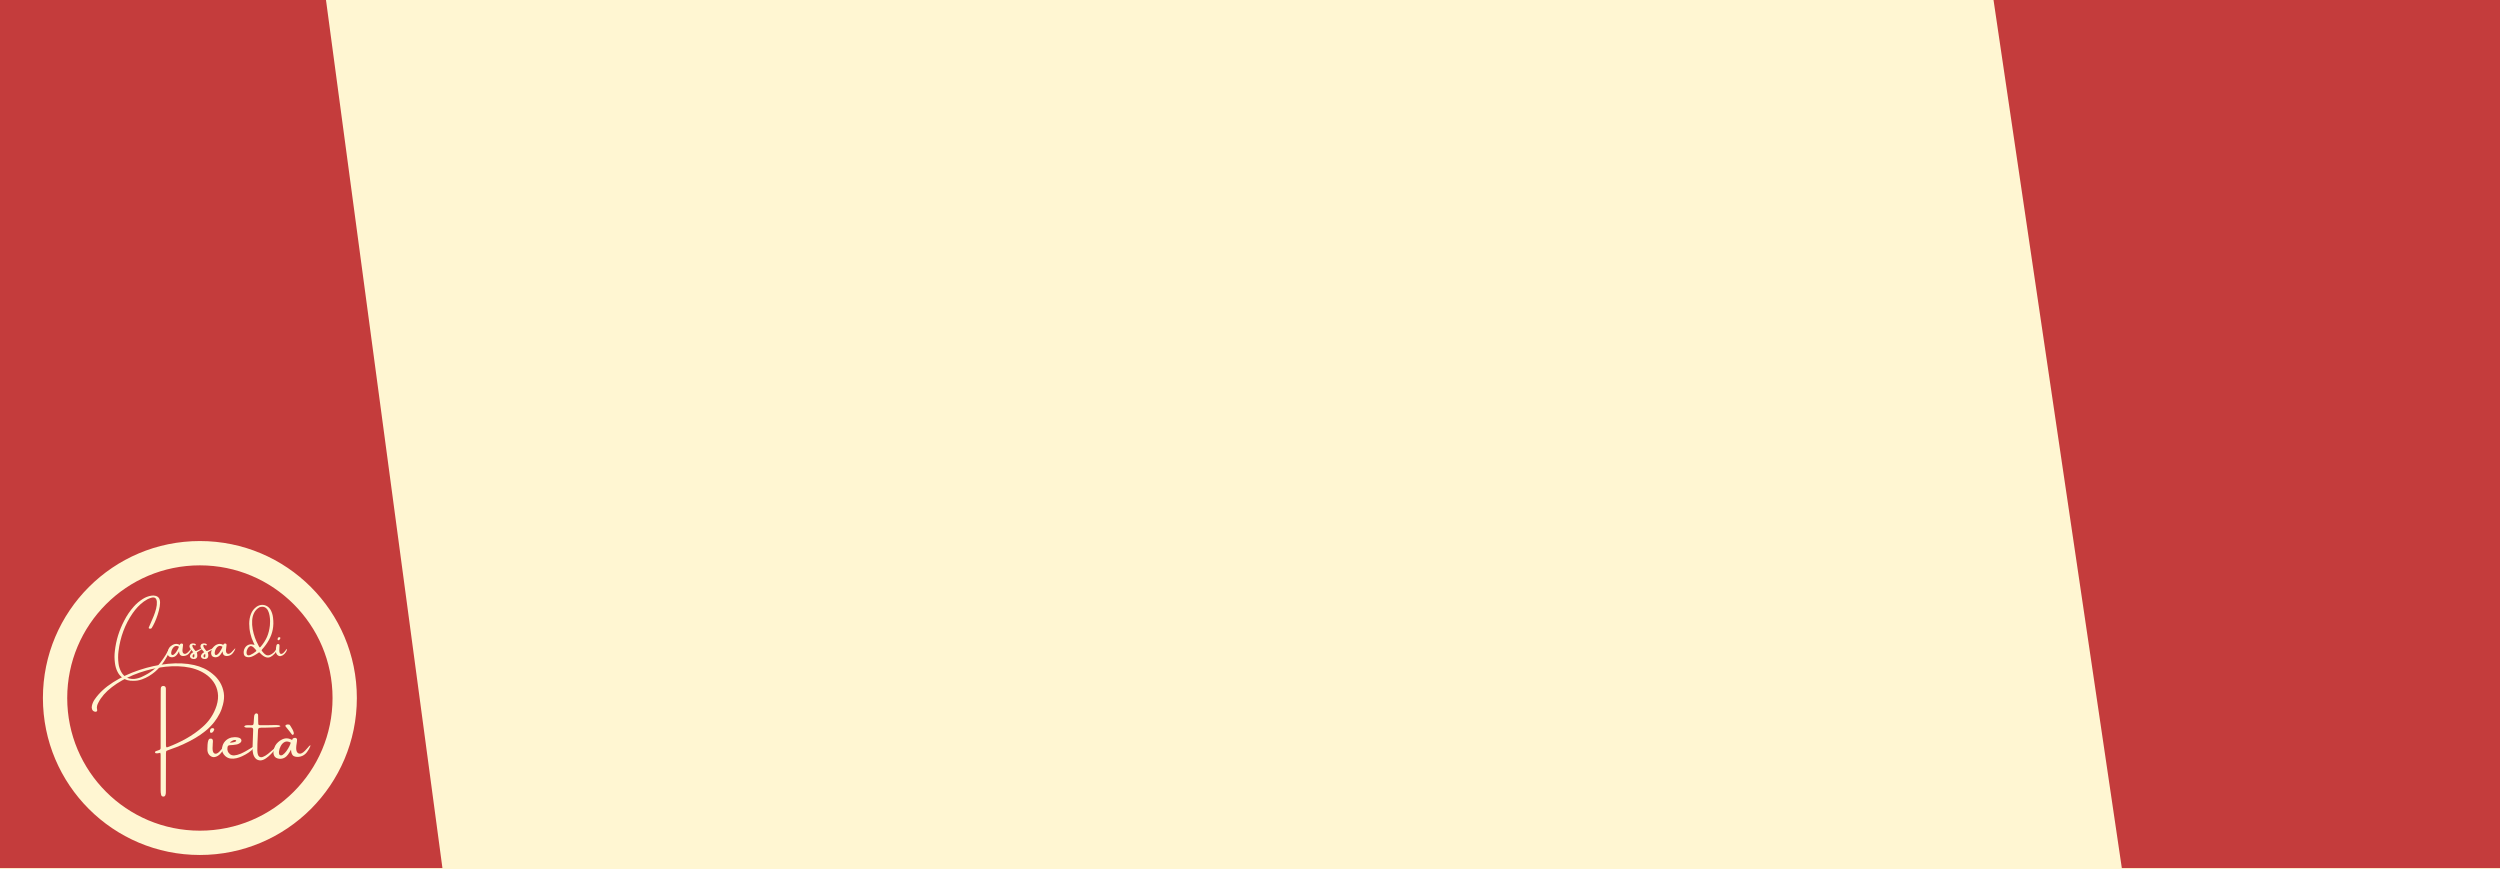
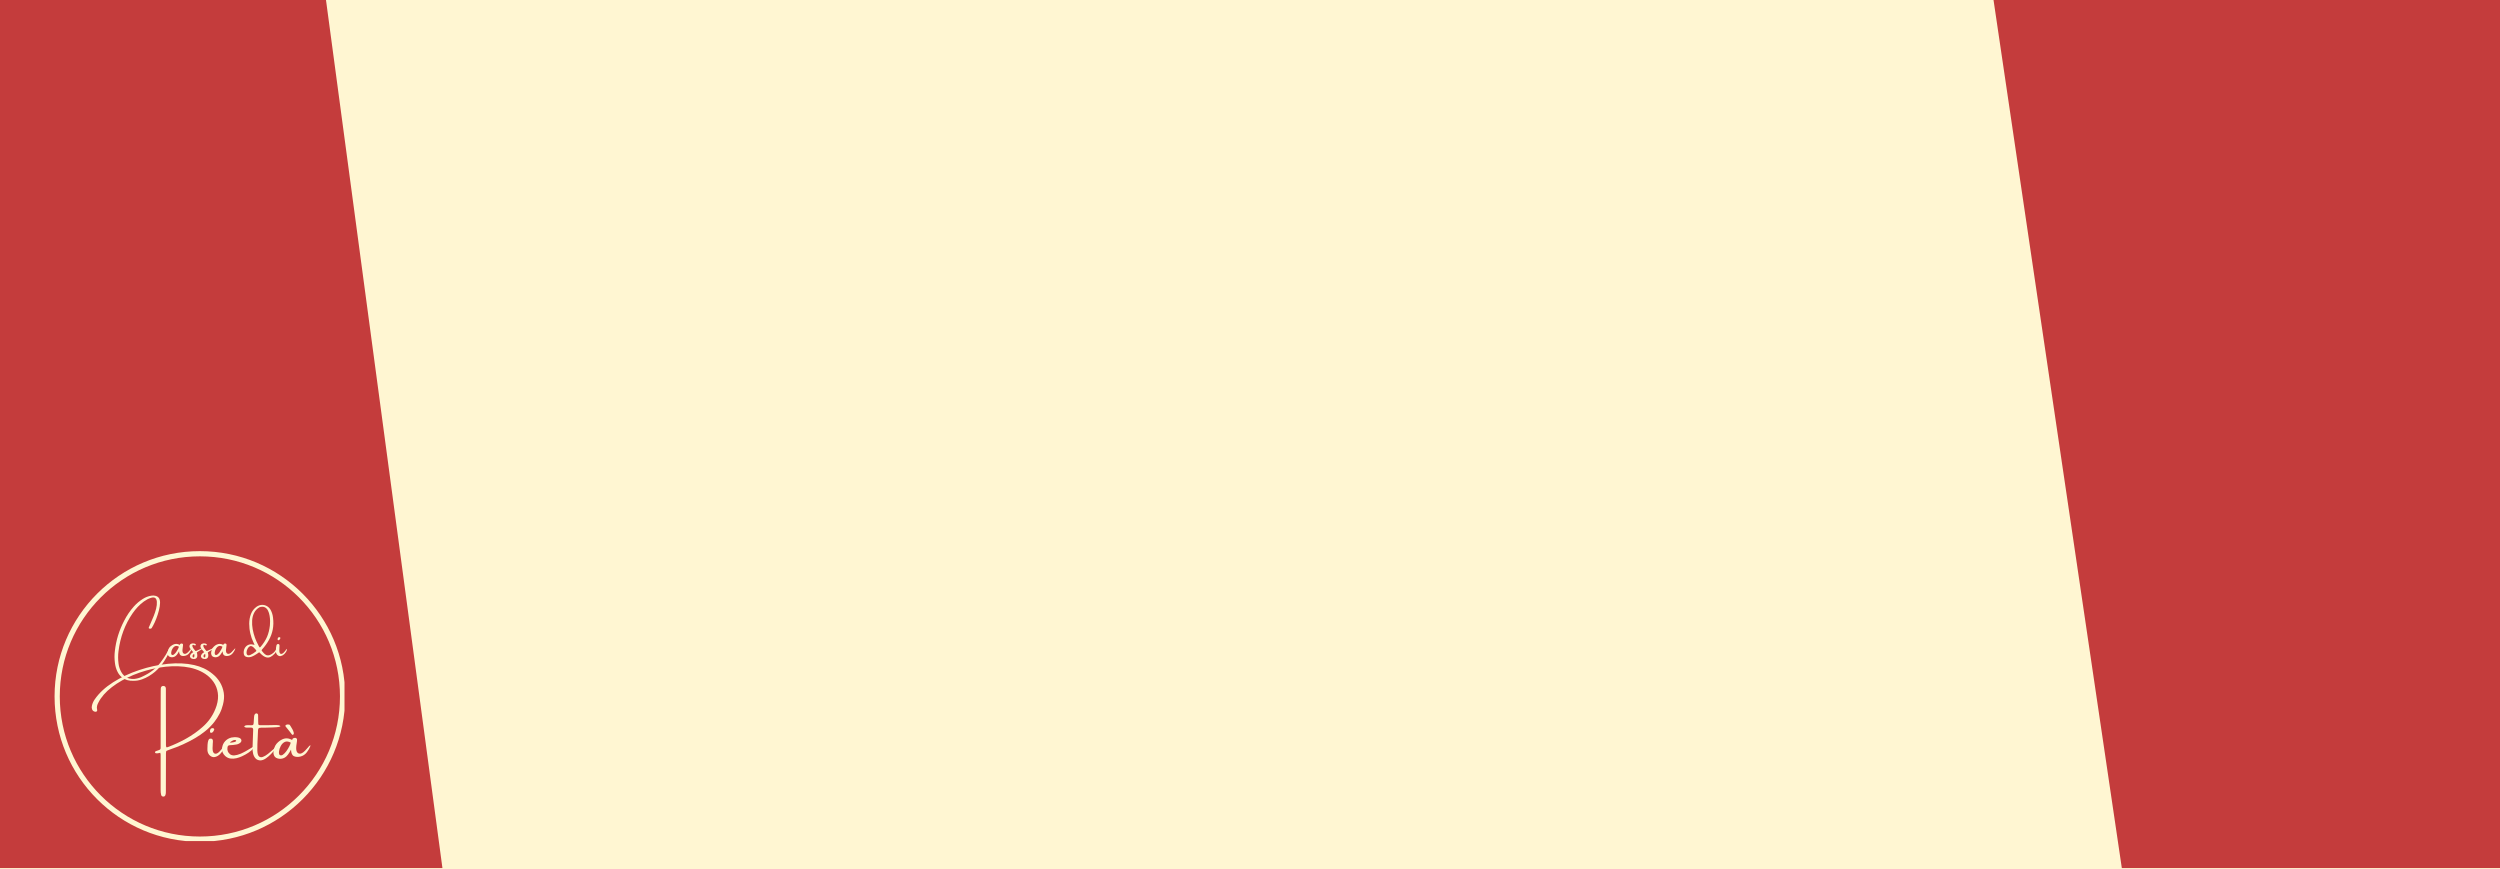
<svg xmlns="http://www.w3.org/2000/svg" width="1440" zoomAndPan="magnify" viewBox="0 0 1080 375" height="500" preserveAspectRatio="xMidYMid meet" version="1.0">
  <defs>
    <g />
-     <clipPath id="44316a67ce">
+     <clipPath id="226e86b4bb">
      <path d="M 854 0 L 1080 0 L 1080 375 L 854 375 Z M 854 0 " clip-rule="nonzero" />
    </clipPath>
-     <clipPath id="1d78f1848b">
+     <clipPath id="194eaaf3a4">
      <path d="M 854.039 -48.461 L 1258.078 -108.176 L 1328.527 368.484 L 924.488 428.203 Z M 854.039 -48.461 " clip-rule="nonzero" />
    </clipPath>
-     <clipPath id="0d066a0d36">
+     <clipPath id="7a42a173e1">
      <path d="M 0 0 L 226 0 L 226 375 L 0 375 Z M 0 0 " clip-rule="nonzero" />
    </clipPath>
-     <clipPath id="8d77c6ffb9">
+     <clipPath id="e71a750d33">
      <path d="M 0.039 -48.461 L 404.078 -108.176 L 474.527 368.484 L 70.488 428.203 Z M 0.039 -48.461 " clip-rule="nonzero" />
    </clipPath>
-     <clipPath id="52151859e4">
+     <clipPath id="3dac1e3de9">
      <rect x="0" width="226" y="0" height="375" />
    </clipPath>
-     <clipPath id="d84c0023d5">
+     <clipPath id="ee0ff67376">
      <path d="M 0 0 L 196 0 L 196 375 L 0 375 Z M 0 0 " clip-rule="nonzero" />
    </clipPath>
-     <clipPath id="dbf8235d07">
+     <clipPath id="6818994528">
      <path d="M -195.695 16.582 L 137.062 -28.059 L 195.695 409.02 L -137.062 453.656 Z M -195.695 16.582 " clip-rule="nonzero" />
    </clipPath>
-     <clipPath id="330b42c695">
+     <clipPath id="a12ced2762">
      <path d="M 0 0 L 195.84 0 L 195.84 375 L 0 375 Z M 0 0 " clip-rule="nonzero" />
    </clipPath>
-     <clipPath id="3128ead2a9">
+     <clipPath id="b3b48ee9bf">
      <path d="M -195.695 16.582 L 137.062 -28.059 L 195.695 409.02 L -137.062 453.656 Z M -195.695 16.582 " clip-rule="nonzero" />
    </clipPath>
-     <clipPath id="84ad5c3050">
+     <clipPath id="00eb197608">
      <rect x="0" width="196" y="0" height="375" />
    </clipPath>
-     <clipPath id="53bce4734d">
-       <path d="M 18.539 233.73 L 154.16 233.73 L 154.16 369.352 L 18.539 369.352 Z M 18.539 233.73 " clip-rule="nonzero" />
+     <clipPath id="5cddd30778">
+       <path d="M 23.574 238.09 L 148.824 238.09 L 148.824 363.34 L 23.574 363.34 Z M 23.574 238.09 " clip-rule="nonzero" />
    </clipPath>
-     <clipPath id="0c6df1a5ec">
-       <path d="M 86.348 233.73 C 48.898 233.73 18.539 264.09 18.539 301.543 C 18.539 338.992 48.898 369.352 86.348 369.352 C 123.797 369.352 154.16 338.992 154.16 301.543 C 154.16 264.09 123.797 233.73 86.348 233.73 Z M 86.348 233.73 " clip-rule="nonzero" />
+     <clipPath id="18e39bbcb3">
+       <path d="M 86.348 238.09 C 51.68 238.09 23.574 266.195 23.574 300.863 C 23.574 335.531 51.68 363.633 86.348 363.633 C 121.016 363.633 149.117 335.531 149.117 300.863 C 149.117 266.195 121.016 238.09 86.348 238.09 Z M 86.348 238.09 " clip-rule="nonzero" />
    </clipPath>
-     <clipPath id="22af712766">
+     <clipPath id="78fbce18bf">
      <path d="M 0.359 41 L 58 41 L 58 100 L 0.359 100 Z M 0.359 41 " clip-rule="nonzero" />
    </clipPath>
-     <clipPath id="a2181ac619">
+     <clipPath id="80e6473ba8">
      <path d="M 78 67 L 95.879 67 L 95.879 83 L 78 83 Z M 78 67 " clip-rule="nonzero" />
    </clipPath>
-     <clipPath id="27ba0800ad">
+     <clipPath id="c334a1cd98">
      <rect x="0" width="96" y="0" height="112" />
    </clipPath>
  </defs>
  <rect x="-108" width="1296" fill="#ffffff" y="-37.5" height="450" fill-opacity="1" />
  <rect x="-108" width="1296" fill="#fff6d2" y="-37.5" height="450" fill-opacity="1" />
-   <g clip-path="url(#44316a67ce)">
-     <g clip-path="url(#1d78f1848b)">
+   <g clip-path="url(#226e86b4bb)">
+     <g clip-path="url(#194eaaf3a4)">
      <g transform="matrix(1, 0, 0, 1, 854, 0)">
-         <g clip-path="url(#52151859e4)">
-           <g clip-path="url(#0d066a0d36)">
-             <g clip-path="url(#8d77c6ffb9)">
+         <g clip-path="url(#3dac1e3de9)">
+           <g clip-path="url(#7a42a173e1)">
+             <g clip-path="url(#e71a750d33)">
              <path fill="#c43c3c" d="M 0.039 -48.461 L 404.078 -108.176 L 474.527 368.465 L 70.488 428.18 Z M 0.039 -48.461 " fill-opacity="1" fill-rule="nonzero" />
            </g>
          </g>
        </g>
      </g>
    </g>
  </g>
-   <g clip-path="url(#d84c0023d5)">
-     <g clip-path="url(#dbf8235d07)">
+   <g clip-path="url(#ee0ff67376)">
+     <g clip-path="url(#6818994528)">
      <g transform="matrix(1, 0, 0, 1, 0, 0)">
-         <g clip-path="url(#84ad5c3050)">
-           <g clip-path="url(#330b42c695)">
-             <g clip-path="url(#3128ead2a9)">
+         <g clip-path="url(#00eb197608)">
+           <g clip-path="url(#a12ced2762)">
+             <g clip-path="url(#b3b48ee9bf)">
              <path fill="#c43c3c" d="M -195.695 16.582 L 137.062 -28.059 L 195.652 408.688 L -137.105 453.328 Z M -195.695 16.582 " fill-opacity="1" fill-rule="nonzero" />
            </g>
          </g>
        </g>
      </g>
    </g>
  </g>
-   <g clip-path="url(#53bce4734d)">
-     <g clip-path="url(#0c6df1a5ec)">
-       <path stroke-linecap="butt" transform="matrix(0.75, 0, 0, 0.75, 18.53733, 233.7313)" fill="none" stroke-linejoin="miter" d="M 90.414 -0.001 C 40.481 -0.001 0.002 40.478 0.002 90.416 C 0.002 140.348 40.481 180.827 90.414 180.827 C 140.346 180.827 180.83 140.348 180.83 90.416 C 180.83 40.478 140.346 -0.001 90.414 -0.001 Z M 90.414 -0.001 " stroke="#fff6d2" stroke-width="28" stroke-opacity="1" stroke-miterlimit="4" />
+   <g clip-path="url(#5cddd30778)">
+     <g clip-path="url(#18e39bbcb3)">
+       <path stroke-linecap="butt" transform="matrix(0.75, 0, 0, 0.75, 23.57464, 238.0911)" fill="none" stroke-linejoin="miter" d="M 83.697 -0.002 C 37.473 -0.002 -0.001 37.472 -0.001 83.696 C -0.001 129.92 37.473 167.389 83.697 167.389 C 129.921 167.389 167.39 129.92 167.39 83.696 C 167.39 37.472 129.921 -0.002 83.697 -0.002 Z M 83.697 -0.002 " stroke="#fff6d2" stroke-width="6" stroke-opacity="1" stroke-miterlimit="4" />
    </g>
  </g>
  <g transform="matrix(1, 0, 0, 1, 39, 245)">
-     <g clip-path="url(#27ba0800ad)">
+     <g clip-path="url(#c334a1cd98)">
      <g fill="#fff6d2" fill-opacity="1">
        <g transform="translate(10.21096, 39.87285)">
          <g>
            <path d="M 24.703 -5.547 C 24.773 -5.516 24.812 -5.453 24.812 -5.359 C 24.812 -5.266 24.785 -5.16 24.734 -5.047 C 24.691 -4.93 24.66 -4.832 24.641 -4.75 C 23.828 -2.844 22.863 -1.02 21.75 0.719 C 20.633 2.469 19.297 4.008 17.734 5.344 C 16.91 6.031 16.039 6.648 15.125 7.203 C 14.207 7.754 13.223 8.219 12.172 8.594 C 11.492 8.832 10.879 9 10.328 9.094 C 9.785 9.195 9.148 9.242 8.422 9.234 C 8.016 9.242 7.602 9.234 7.188 9.203 C 6.781 9.172 6.363 9.098 5.938 8.984 C 3.988 8.422 2.539 7.234 1.594 5.422 C 1.27 4.785 1.016 4.141 0.828 3.484 C 0.648 2.836 0.52 2.188 0.438 1.531 C 0.207 -0.219 0.195 -1.941 0.406 -3.641 C 0.676 -6.004 1.148 -8.273 1.828 -10.453 C 2.516 -12.629 3.383 -14.723 4.438 -16.734 C 5.57 -18.961 6.969 -21.008 8.625 -22.875 C 9.77 -24.156 11.078 -25.254 12.547 -26.172 C 13.641 -26.867 14.859 -27.328 16.203 -27.547 C 16.797 -27.648 17.395 -27.625 18 -27.469 C 18.945 -27.238 19.547 -26.656 19.797 -25.719 C 19.984 -24.969 19.984 -24.035 19.797 -22.922 C 19.617 -21.805 19.332 -20.641 18.938 -19.422 C 18.551 -18.211 18.117 -17.086 17.641 -16.047 C 17.16 -15.016 16.723 -14.191 16.328 -13.578 C 16.203 -13.41 16.055 -13.312 15.891 -13.281 C 15.723 -13.25 15.539 -13.258 15.344 -13.312 C 15.227 -13.332 15.141 -13.391 15.078 -13.484 C 15.016 -13.578 15.004 -13.66 15.047 -13.734 C 15.078 -13.867 15.129 -13.992 15.203 -14.109 C 15.223 -14.172 15.254 -14.238 15.297 -14.312 C 15.441 -14.664 15.609 -15.055 15.797 -15.484 C 16.223 -16.422 16.664 -17.453 17.125 -18.578 C 17.582 -19.703 17.953 -20.816 18.234 -21.922 C 18.516 -23.035 18.617 -24.047 18.547 -24.953 C 18.398 -26.473 17.625 -27.039 16.219 -26.656 C 15.602 -26.488 15.023 -26.266 14.484 -25.984 C 13.953 -25.703 13.441 -25.383 12.953 -25.031 C 11.973 -24.32 11.082 -23.535 10.281 -22.672 C 9.477 -21.805 8.738 -20.883 8.062 -19.906 C 4.758 -15.102 2.734 -9.656 1.984 -3.562 C 1.754 -1.801 1.758 -0.004 2 1.828 C 2.125 2.879 2.43 3.914 2.922 4.938 C 3.41 5.938 3.992 6.703 4.672 7.234 C 5.348 7.766 6.051 8.113 6.781 8.281 C 7.508 8.445 8.195 8.492 8.844 8.422 C 9.969 8.297 11.031 8 12.031 7.531 C 14.008 6.625 15.629 5.66 16.891 4.641 C 18.148 3.629 19.203 2.562 20.047 1.438 C 20.898 0.312 21.703 -0.859 22.453 -2.078 C 22.742 -2.566 23 -3.035 23.219 -3.484 C 23.477 -4.023 23.816 -4.625 24.234 -5.281 C 24.367 -5.477 24.523 -5.566 24.703 -5.547 Z M 24.703 -5.547 " />
          </g>
        </g>
      </g>
      <g fill="#fff6d2" fill-opacity="1">
        <g transform="translate(33.8712, 39.87285)">
          <g>
            <path d="M 9.938 -4.516 C 9.781 -4.023 9.461 -3.461 8.984 -2.828 C 8.504 -2.191 7.906 -1.781 7.188 -1.594 C 6.477 -1.414 5.863 -1.441 5.344 -1.672 C 4.82 -1.898 4.535 -2.52 4.484 -3.531 C 3.891 -2.383 3.32 -1.648 2.781 -1.328 C 2.25 -1.004 1.691 -0.879 1.109 -0.953 C 0.453 -1.055 0.008 -1.312 -0.219 -1.719 C -0.445 -2.125 -0.52 -2.594 -0.438 -3.125 C -0.363 -3.656 -0.207 -4.164 0.031 -4.656 C 0.227 -5.008 0.5 -5.344 0.844 -5.656 C 1.188 -5.969 1.547 -6.211 1.922 -6.391 C 2.379 -6.617 2.844 -6.727 3.312 -6.719 C 3.781 -6.707 4.281 -6.555 4.812 -6.266 C 4.82 -6.242 4.828 -6.254 4.828 -6.297 C 4.828 -6.348 4.836 -6.41 4.859 -6.484 C 4.891 -6.566 4.941 -6.633 5.016 -6.688 C 5.191 -6.812 5.398 -6.875 5.641 -6.875 C 5.879 -6.875 6.062 -6.754 6.188 -6.516 C 6.207 -6.203 6.176 -5.805 6.094 -5.328 C 5.895 -4.273 5.891 -3.516 6.078 -3.047 C 6.273 -2.586 6.617 -2.375 7.109 -2.406 C 7.598 -2.438 8.234 -2.914 9.016 -3.844 C 9.797 -4.781 10.102 -5.004 9.938 -4.516 Z M 1.297 -2.047 C 1.566 -1.848 1.875 -1.867 2.219 -2.109 C 2.57 -2.359 2.906 -2.707 3.219 -3.156 C 3.539 -3.613 3.812 -4.066 4.031 -4.516 C 4.258 -4.961 4.383 -5.297 4.406 -5.516 C 3.75 -5.867 3.188 -5.93 2.719 -5.703 C 2.25 -5.473 1.875 -5.094 1.594 -4.562 C 1.312 -4.039 1.145 -3.531 1.094 -3.031 C 1.039 -2.539 1.109 -2.211 1.297 -2.047 Z M 1.297 -2.047 " />
          </g>
        </g>
      </g>
      <g fill="#fff6d2" fill-opacity="1">
        <g transform="translate(43.1911, 39.87285)">
          <g>
            <path d="M 5.328 -4.797 C 5.328 -4.66 5.039 -4.422 4.469 -4.078 C 3.906 -3.734 3.488 -3.473 3.219 -3.297 C 2.957 -3.129 2.828 -3.023 2.828 -2.984 C 2.879 -2.867 2.93 -2.672 2.984 -2.391 C 3.047 -2.117 3.066 -1.82 3.047 -1.5 C 3.035 -1.176 2.93 -0.891 2.734 -0.641 C 2.547 -0.391 2.227 -0.238 1.781 -0.188 C 1.32 -0.145 0.914 -0.211 0.562 -0.391 C 0.207 -0.566 -0.008 -0.816 -0.094 -1.141 C -0.188 -1.473 -0.078 -1.859 0.234 -2.297 C 0.43 -2.535 0.676 -2.75 0.969 -2.938 C 1.062 -3 1.164 -3.066 1.281 -3.141 C 0.926 -3.516 0.594 -3.898 0.281 -4.297 C -0.02 -4.691 -0.219 -5.047 -0.312 -5.359 C -0.406 -5.711 -0.344 -6.047 -0.125 -6.359 C 0.082 -6.68 0.453 -6.867 0.984 -6.922 C 1.242 -6.941 1.484 -6.926 1.703 -6.875 C 1.93 -6.82 2.145 -6.711 2.344 -6.547 C 2.383 -6.504 2.41 -6.457 2.422 -6.406 C 2.441 -6.363 2.438 -6.301 2.406 -6.219 C 2.332 -6.102 2.234 -6.047 2.109 -6.047 C 2.016 -6.047 1.926 -6.055 1.844 -6.078 C 1.75 -6.117 1.66 -6.16 1.578 -6.203 C 1.523 -6.223 1.477 -6.25 1.438 -6.281 C 1.258 -6.344 1.125 -6.332 1.031 -6.25 C 0.945 -6.164 0.906 -6.039 0.906 -5.875 C 0.914 -5.57 1.035 -5.25 1.266 -4.906 C 1.504 -4.57 1.738 -4.258 1.969 -3.969 C 2.062 -3.875 2.141 -3.781 2.203 -3.688 C 2.266 -3.625 2.43 -3.633 2.703 -3.719 C 2.984 -3.801 3.488 -4.035 4.219 -4.422 C 4.957 -4.805 5.328 -4.93 5.328 -4.797 Z M 1.406 -0.844 C 1.57 -0.852 1.68 -0.945 1.734 -1.125 C 1.785 -1.301 1.805 -1.492 1.797 -1.703 C 1.785 -1.91 1.773 -2.07 1.766 -2.188 C 1.734 -2.25 1.688 -2.285 1.625 -2.297 C 1.57 -2.316 1.52 -2.316 1.469 -2.297 C 1.27 -2.141 1.125 -1.941 1.031 -1.703 C 0.945 -1.473 0.957 -1.27 1.062 -1.094 C 1.094 -1.031 1.141 -0.973 1.203 -0.922 C 1.266 -0.879 1.332 -0.852 1.406 -0.844 Z M 1.406 -0.844 " />
          </g>
        </g>
      </g>
      <g fill="#fff6d2" fill-opacity="1">
        <g transform="translate(47.93018, 39.87285)">
          <g>
            <path d="M 5.328 -4.797 C 5.328 -4.66 5.039 -4.422 4.469 -4.078 C 3.906 -3.734 3.488 -3.473 3.219 -3.297 C 2.957 -3.129 2.828 -3.023 2.828 -2.984 C 2.879 -2.867 2.93 -2.672 2.984 -2.391 C 3.047 -2.117 3.066 -1.82 3.047 -1.5 C 3.035 -1.176 2.93 -0.891 2.734 -0.641 C 2.547 -0.391 2.227 -0.238 1.781 -0.188 C 1.32 -0.145 0.914 -0.211 0.562 -0.391 C 0.207 -0.566 -0.008 -0.816 -0.094 -1.141 C -0.188 -1.473 -0.078 -1.859 0.234 -2.297 C 0.43 -2.535 0.676 -2.75 0.969 -2.938 C 1.062 -3 1.164 -3.066 1.281 -3.141 C 0.926 -3.516 0.594 -3.898 0.281 -4.297 C -0.02 -4.691 -0.219 -5.047 -0.312 -5.359 C -0.406 -5.711 -0.344 -6.047 -0.125 -6.359 C 0.082 -6.68 0.453 -6.867 0.984 -6.922 C 1.242 -6.941 1.484 -6.926 1.703 -6.875 C 1.93 -6.82 2.145 -6.711 2.344 -6.547 C 2.383 -6.504 2.41 -6.457 2.422 -6.406 C 2.441 -6.363 2.438 -6.301 2.406 -6.219 C 2.332 -6.102 2.234 -6.047 2.109 -6.047 C 2.016 -6.047 1.926 -6.055 1.844 -6.078 C 1.75 -6.117 1.66 -6.16 1.578 -6.203 C 1.523 -6.223 1.477 -6.25 1.438 -6.281 C 1.258 -6.344 1.125 -6.332 1.031 -6.25 C 0.945 -6.164 0.906 -6.039 0.906 -5.875 C 0.914 -5.57 1.035 -5.25 1.266 -4.906 C 1.504 -4.57 1.738 -4.258 1.969 -3.969 C 2.062 -3.875 2.141 -3.781 2.203 -3.688 C 2.266 -3.625 2.43 -3.633 2.703 -3.719 C 2.984 -3.801 3.488 -4.035 4.219 -4.422 C 4.957 -4.805 5.328 -4.93 5.328 -4.797 Z M 1.406 -0.844 C 1.57 -0.852 1.68 -0.945 1.734 -1.125 C 1.785 -1.301 1.805 -1.492 1.797 -1.703 C 1.785 -1.91 1.773 -2.07 1.766 -2.188 C 1.734 -2.25 1.688 -2.285 1.625 -2.297 C 1.57 -2.316 1.52 -2.316 1.469 -2.297 C 1.27 -2.141 1.125 -1.941 1.031 -1.703 C 0.945 -1.473 0.957 -1.27 1.062 -1.094 C 1.094 -1.031 1.141 -0.973 1.203 -0.922 C 1.266 -0.879 1.332 -0.852 1.406 -0.844 Z M 1.406 -0.844 " />
          </g>
        </g>
      </g>
      <g fill="#fff6d2" fill-opacity="1">
        <g transform="translate(52.66927, 39.87285)">
          <g>
            <path d="M 9.938 -4.516 C 9.781 -4.023 9.461 -3.461 8.984 -2.828 C 8.504 -2.191 7.906 -1.781 7.188 -1.594 C 6.477 -1.414 5.863 -1.441 5.344 -1.672 C 4.82 -1.898 4.535 -2.52 4.484 -3.531 C 3.891 -2.383 3.32 -1.648 2.781 -1.328 C 2.25 -1.004 1.691 -0.879 1.109 -0.953 C 0.453 -1.055 0.008 -1.312 -0.219 -1.719 C -0.445 -2.125 -0.52 -2.594 -0.438 -3.125 C -0.363 -3.656 -0.207 -4.164 0.031 -4.656 C 0.227 -5.008 0.5 -5.344 0.844 -5.656 C 1.188 -5.969 1.547 -6.211 1.922 -6.391 C 2.379 -6.617 2.844 -6.727 3.312 -6.719 C 3.781 -6.707 4.281 -6.555 4.812 -6.266 C 4.82 -6.242 4.828 -6.254 4.828 -6.297 C 4.828 -6.348 4.836 -6.41 4.859 -6.484 C 4.891 -6.566 4.941 -6.633 5.016 -6.688 C 5.191 -6.812 5.398 -6.875 5.641 -6.875 C 5.879 -6.875 6.062 -6.754 6.188 -6.516 C 6.207 -6.203 6.176 -5.805 6.094 -5.328 C 5.895 -4.273 5.891 -3.516 6.078 -3.047 C 6.273 -2.586 6.617 -2.375 7.109 -2.406 C 7.598 -2.438 8.234 -2.914 9.016 -3.844 C 9.797 -4.781 10.102 -5.004 9.938 -4.516 Z M 1.297 -2.047 C 1.566 -1.848 1.875 -1.867 2.219 -2.109 C 2.57 -2.359 2.906 -2.707 3.219 -3.156 C 3.539 -3.613 3.812 -4.066 4.031 -4.516 C 4.258 -4.961 4.383 -5.297 4.406 -5.516 C 3.75 -5.867 3.188 -5.93 2.719 -5.703 C 2.25 -5.473 1.875 -5.094 1.594 -4.562 C 1.312 -4.039 1.145 -3.531 1.094 -3.031 C 1.039 -2.539 1.109 -2.211 1.297 -2.047 Z M 1.297 -2.047 " />
          </g>
        </g>
      </g>
      <g fill="#fff6d2" fill-opacity="1">
        <g transform="translate(61.98917, 39.87285)">
          <g />
        </g>
      </g>
      <g fill="#fff6d2" fill-opacity="1">
        <g transform="translate(66.45569, 39.87285)">
          <g>
            <path d="M 13.797 -4.297 C 13.848 -4.391 13.926 -4.438 14.031 -4.438 C 14.133 -4.445 14.227 -4.383 14.312 -4.25 C 14.344 -4.207 14.312 -4.102 14.219 -3.938 C 14.133 -3.781 14.02 -3.602 13.875 -3.406 C 13.738 -3.207 13.609 -3.023 13.484 -2.859 C 13.359 -2.691 13.266 -2.578 13.203 -2.516 C 12.629 -1.879 12.047 -1.41 11.453 -1.109 C 10.867 -0.805 10.234 -0.738 9.547 -0.906 C 8.867 -1.082 8.102 -1.57 7.25 -2.375 C 7.125 -2.508 6.992 -2.648 6.859 -2.797 C 6.828 -2.836 6.797 -2.875 6.766 -2.906 C 6.629 -3.062 6.473 -3.082 6.297 -2.969 C 6.117 -2.844 5.941 -2.711 5.766 -2.578 C 5.609 -2.461 5.445 -2.359 5.281 -2.266 C 4.738 -1.891 4.164 -1.57 3.562 -1.312 C 2.914 -1.02 2.238 -0.906 1.531 -0.969 C 0.426 -1.102 -0.145 -1.719 -0.188 -2.812 C -0.207 -3.582 -0.047 -4.273 0.297 -4.891 C 0.641 -5.504 1.117 -5.957 1.734 -6.25 C 2.348 -6.539 3.051 -6.598 3.844 -6.422 C 3.938 -6.398 4.055 -6.375 4.203 -6.344 C 4.285 -6.312 4.395 -6.285 4.531 -6.266 C 4.445 -6.441 4.375 -6.598 4.312 -6.734 C 4.195 -6.973 4.098 -7.191 4.016 -7.391 C 3.473 -8.484 3.035 -9.734 2.703 -11.141 C 2.367 -12.547 2.203 -13.988 2.203 -15.469 C 2.211 -16.957 2.461 -18.336 2.953 -19.609 C 3.441 -20.891 4.254 -21.941 5.391 -22.766 C 6.117 -23.254 6.863 -23.52 7.625 -23.562 C 8.395 -23.602 9.117 -23.438 9.797 -23.062 C 10.484 -22.688 11.039 -22.125 11.469 -21.375 C 12.02 -20.344 12.359 -19.254 12.484 -18.109 C 12.723 -16.266 12.688 -14.539 12.375 -12.938 C 12.062 -11.344 11.508 -9.832 10.719 -8.406 C 9.938 -6.988 8.941 -5.609 7.734 -4.266 C 7.617 -4.129 7.555 -4.023 7.547 -3.953 C 7.547 -3.879 7.602 -3.77 7.719 -3.625 C 7.969 -3.301 8.234 -2.988 8.516 -2.688 C 8.805 -2.383 9.133 -2.129 9.5 -1.922 C 10 -1.703 10.535 -1.695 11.109 -1.906 C 11.68 -2.125 12.211 -2.453 12.703 -2.891 C 13.191 -3.336 13.555 -3.805 13.797 -4.297 Z M 5.172 -3.516 C 5.316 -3.641 5.328 -3.785 5.203 -3.953 C 5.129 -4.047 5.051 -4.145 4.969 -4.25 C 4.758 -4.5 4.52 -4.758 4.25 -5.031 C 3.977 -5.312 3.695 -5.52 3.406 -5.656 C 3.125 -5.801 2.832 -5.816 2.531 -5.703 C 2.125 -5.504 1.785 -5.16 1.516 -4.672 C 1.254 -4.18 1.098 -3.676 1.047 -3.156 C 1.004 -2.645 1.102 -2.254 1.344 -1.984 C 1.594 -1.711 2.016 -1.688 2.609 -1.906 C 3.547 -2.312 4.398 -2.848 5.172 -3.516 Z M 7.125 -5.422 C 8.352 -6.879 9.273 -8.312 9.891 -9.719 C 10.504 -11.133 10.922 -12.789 11.141 -14.688 C 11.203 -15.145 11.227 -15.75 11.219 -16.5 C 11.219 -17.25 11.148 -18.031 11.016 -18.844 C 10.891 -19.664 10.66 -20.41 10.328 -21.078 C 9.992 -21.754 9.523 -22.238 8.922 -22.531 C 8.328 -22.832 7.562 -22.832 6.625 -22.531 C 5.594 -21.926 4.828 -21.125 4.328 -20.125 C 3.828 -19.133 3.539 -18.023 3.469 -16.797 C 3.395 -15.566 3.473 -14.312 3.703 -13.031 C 3.941 -11.758 4.266 -10.551 4.672 -9.406 C 5.086 -8.258 5.535 -7.266 6.016 -6.422 C 6.066 -6.316 6.117 -6.207 6.172 -6.094 C 6.305 -5.75 6.508 -5.438 6.781 -5.156 C 6.82 -5.195 6.863 -5.227 6.906 -5.25 C 6.977 -5.301 7.051 -5.359 7.125 -5.422 Z M 7.125 -5.422 " />
          </g>
        </g>
      </g>
      <g fill="#fff6d2" fill-opacity="1">
        <g transform="translate(80.17177, 39.87285)">
          <g>
            <path d="M 4.562 -3.562 C 4.383 -3.188 4.078 -2.77 3.641 -2.312 C 3.203 -1.863 2.703 -1.578 2.141 -1.453 C 1.586 -1.328 1.062 -1.516 0.562 -2.016 C 0.363 -2.242 0.219 -2.5 0.125 -2.781 C 0.039 -3.07 0.008 -3.359 0.031 -3.641 C 0.031 -3.723 0.031 -3.82 0.031 -3.938 C 0.031 -4.238 0.039 -4.582 0.062 -4.969 C 0.094 -5.363 0.156 -5.719 0.25 -6.031 C 0.344 -6.352 0.484 -6.547 0.672 -6.609 C 1.234 -6.754 1.535 -6.562 1.578 -6.031 C 1.578 -5.863 1.57 -5.691 1.562 -5.516 C 1.551 -5.43 1.547 -5.352 1.547 -5.281 C 1.535 -5.031 1.523 -4.781 1.516 -4.531 C 1.516 -4.344 1.504 -4.148 1.484 -3.953 C 1.473 -3.109 1.66 -2.602 2.047 -2.438 C 2.441 -2.281 2.891 -2.453 3.391 -2.953 C 3.898 -3.453 4.234 -3.867 4.391 -4.203 C 4.547 -4.547 4.656 -4.617 4.719 -4.422 C 4.789 -4.223 4.738 -3.938 4.562 -3.562 Z M 1.469 -8.422 C 1.395 -8.359 1.301 -8.316 1.188 -8.297 C 1.082 -8.273 0.988 -8.285 0.906 -8.328 C 0.844 -8.379 0.801 -8.445 0.781 -8.531 C 0.758 -8.613 0.75 -8.711 0.75 -8.828 C 0.75 -8.859 0.758 -8.883 0.781 -8.906 C 0.789 -9.008 0.816 -9.113 0.859 -9.219 C 0.973 -9.5 1.211 -9.629 1.578 -9.609 C 1.711 -9.586 1.816 -9.531 1.891 -9.438 C 1.961 -9.352 1.977 -9.254 1.938 -9.141 C 1.844 -8.848 1.688 -8.609 1.469 -8.422 Z M 1.469 -8.422 " />
          </g>
        </g>
      </g>
-       <g clip-path="url(#22af712766)">
+       <g clip-path="url(#78fbce18bf)">
        <g fill="#fff6d2" fill-opacity="1">
          <g transform="translate(0.597103, 84.24911)">
            <g>
              <path d="M 52.219 -38.141 C 53.531 -37.086 54.598 -35.879 55.422 -34.516 C 56.242 -33.148 56.797 -31.625 57.078 -29.938 C 57.211 -29.062 57.238 -28.203 57.156 -27.359 C 57.082 -26.516 56.938 -25.676 56.719 -24.844 C 56.383 -23.457 55.895 -22.145 55.25 -20.906 C 54.613 -19.664 53.863 -18.488 53 -17.375 C 51.852 -15.914 50.57 -14.613 49.156 -13.469 C 47.75 -12.32 46.25 -11.285 44.656 -10.359 C 41.289 -8.391 37.754 -6.785 34.047 -5.547 C 33.797 -5.453 33.531 -5.352 33.25 -5.25 C 32.875 -5.133 32.609 -5.031 32.453 -4.938 C 32.297 -4.852 32.195 -4.719 32.156 -4.531 C 32.113 -4.352 32.094 -4.078 32.094 -3.703 C 32.094 0.961 32.082 5.617 32.062 10.266 C 32.062 10.867 32.062 11.469 32.062 12.062 C 32.062 12.102 32.062 12.133 32.062 12.156 C 32.062 12.488 32.055 12.816 32.047 13.141 C 32.047 13.473 31.992 13.797 31.891 14.109 C 31.754 14.641 31.43 14.895 30.922 14.875 C 30.473 14.852 30.176 14.629 30.031 14.203 C 29.852 13.492 29.773 12.766 29.797 12.016 C 29.797 11.305 29.797 10.598 29.797 9.891 C 29.797 5.898 29.797 1.914 29.797 -2.062 C 29.797 -2.195 29.797 -2.344 29.797 -2.5 C 29.848 -2.977 29.801 -3.492 29.656 -4.047 C 29.375 -4.016 29.125 -3.961 28.906 -3.891 C 28.551 -3.797 28.207 -3.773 27.875 -3.828 C 27.75 -3.848 27.633 -3.879 27.531 -3.922 C 27.438 -3.973 27.383 -4.07 27.375 -4.219 C 27.375 -4.5 27.492 -4.676 27.734 -4.75 C 28.191 -4.938 28.672 -5.102 29.172 -5.25 C 29.609 -5.406 29.816 -5.711 29.797 -6.172 C 29.797 -6.441 29.797 -6.727 29.797 -7.031 C 29.797 -7.176 29.797 -7.344 29.797 -7.531 C 29.797 -9.906 29.797 -12.273 29.797 -14.641 C 29.816 -19.93 29.828 -25.227 29.828 -30.531 C 29.828 -30.582 29.828 -30.648 29.828 -30.734 C 29.828 -31.117 29.836 -31.5 29.859 -31.875 C 29.922 -32.57 30.297 -32.922 30.984 -32.922 C 31.641 -32.898 32 -32.547 32.062 -31.859 C 32.082 -31.516 32.082 -31.176 32.062 -30.844 C 32.062 -30.727 32.062 -30.613 32.062 -30.5 C 32.062 -28.844 32.062 -27.191 32.062 -25.547 C 32.082 -19.816 32.094 -14.086 32.094 -8.359 C 32.094 -8.211 32.094 -8.062 32.094 -7.906 C 32.062 -7.438 32.102 -6.973 32.219 -6.516 C 32.332 -6.422 32.441 -6.383 32.547 -6.406 C 32.66 -6.426 32.766 -6.453 32.859 -6.484 C 35.617 -7.516 38.266 -8.738 40.797 -10.156 C 43.336 -11.57 45.707 -13.25 47.906 -15.188 C 50.77 -17.688 52.789 -20.758 53.969 -24.406 C 54.582 -26.414 54.754 -28.281 54.484 -30 C 54.223 -31.727 53.613 -33.273 52.656 -34.641 C 51.707 -36.016 50.504 -37.18 49.047 -38.141 C 46.516 -39.797 43.508 -40.82 40.031 -41.219 C 36.562 -41.613 32.914 -41.484 29.094 -40.828 C 25.281 -40.18 21.598 -39.129 18.047 -37.672 C 14.504 -36.211 11.398 -34.457 8.734 -32.406 C 6.066 -30.363 4.129 -28.148 2.922 -25.766 C 2.648 -25.297 2.453 -24.801 2.328 -24.281 C 2.211 -23.77 2.223 -23.234 2.359 -22.672 C 2.441 -22.348 2.395 -22.109 2.219 -21.953 C 2.051 -21.797 1.812 -21.738 1.5 -21.781 C 0.875 -21.875 0.441 -22.203 0.203 -22.766 C 0.004 -23.266 -0.031 -23.773 0.094 -24.297 C 0.312 -25.316 0.711 -26.25 1.297 -27.094 C 3.211 -29.875 5.867 -32.344 9.266 -34.5 C 12.66 -36.656 16.426 -38.422 20.562 -39.797 C 24.707 -41.18 28.848 -42.078 32.984 -42.484 C 37.117 -42.891 40.875 -42.711 44.25 -41.953 C 45.719 -41.629 47.117 -41.156 48.453 -40.531 C 49.785 -39.906 51.039 -39.109 52.219 -38.141 Z M 52.219 -38.141 " />
            </g>
          </g>
        </g>
      </g>
      <g fill="#fff6d2" fill-opacity="1">
        <g transform="translate(50.55976, 84.24911)">
          <g>
            <path d="M 6.969 -5.453 C 6.695 -4.879 6.223 -4.242 5.547 -3.547 C 4.879 -2.848 4.125 -2.406 3.281 -2.219 C 2.438 -2.031 1.629 -2.32 0.859 -3.094 C 0.566 -3.426 0.348 -3.816 0.203 -4.266 C 0.066 -4.711 0.016 -5.148 0.047 -5.578 C 0.047 -5.691 0.047 -5.836 0.047 -6.016 C 0.047 -6.473 0.066 -7 0.109 -7.594 C 0.148 -8.195 0.238 -8.738 0.375 -9.219 C 0.52 -9.707 0.738 -10.004 1.031 -10.109 C 1.883 -10.316 2.348 -10.02 2.422 -9.219 C 2.422 -8.957 2.41 -8.695 2.391 -8.438 C 2.367 -8.301 2.359 -8.176 2.359 -8.062 C 2.348 -7.688 2.332 -7.312 2.312 -6.938 C 2.312 -6.633 2.297 -6.336 2.266 -6.047 C 2.254 -4.742 2.547 -3.969 3.141 -3.719 C 3.742 -3.477 4.43 -3.742 5.203 -4.516 C 5.973 -5.285 6.473 -5.926 6.703 -6.438 C 6.941 -6.945 7.113 -7.051 7.219 -6.75 C 7.332 -6.457 7.25 -6.023 6.969 -5.453 Z M 2.25 -12.875 C 2.125 -12.77 1.977 -12.703 1.812 -12.672 C 1.656 -12.648 1.516 -12.664 1.391 -12.719 C 1.285 -12.801 1.219 -12.906 1.188 -13.031 C 1.164 -13.164 1.156 -13.32 1.156 -13.5 C 1.156 -13.539 1.164 -13.578 1.188 -13.609 C 1.195 -13.773 1.234 -13.938 1.297 -14.094 C 1.484 -14.52 1.859 -14.719 2.422 -14.688 C 2.617 -14.656 2.77 -14.57 2.875 -14.438 C 2.988 -14.301 3.016 -14.145 2.953 -13.969 C 2.816 -13.531 2.582 -13.164 2.25 -12.875 Z M 2.25 -12.875 " />
          </g>
        </g>
      </g>
      <g fill="#fff6d2" fill-opacity="1">
        <g transform="translate(57.15785, 84.24911)">
          <g>
            <path d="M 12.953 -6.484 C 13.148 -6.598 13.344 -6.688 13.531 -6.75 C 13.719 -6.82 13.836 -6.82 13.891 -6.75 C 13.953 -6.676 13.875 -6.516 13.656 -6.266 C 12.988 -5.492 12.188 -4.785 11.25 -4.141 C 10.312 -3.504 9.352 -2.969 8.375 -2.531 C 7.602 -2.176 6.789 -1.895 5.938 -1.688 C 5.082 -1.488 4.234 -1.445 3.391 -1.562 C 2.555 -1.676 1.797 -2.047 1.109 -2.672 C 0.055 -3.641 -0.379 -4.82 -0.203 -6.219 C -0.047 -7.332 0.383 -8.273 1.094 -9.047 C 1.801 -9.816 2.695 -10.344 3.781 -10.625 C 4.688 -10.82 5.594 -10.844 6.5 -10.688 C 6.914 -10.625 7.289 -10.488 7.625 -10.281 C 7.938 -10.039 8.109 -9.758 8.141 -9.438 C 8.18 -9.113 8.062 -8.801 7.781 -8.5 C 7.207 -7.988 6.547 -7.688 5.797 -7.594 C 4.953 -7.445 4.102 -7.359 3.25 -7.328 C 2.844 -7.328 2.555 -7.238 2.391 -7.062 C 2.223 -6.895 2.125 -6.602 2.094 -6.188 C 1.957 -5.07 2.316 -4.16 3.172 -3.453 C 3.703 -3.035 4.344 -2.859 5.094 -2.922 C 5.852 -2.984 6.656 -3.188 7.5 -3.531 C 8.352 -3.875 9.188 -4.273 10 -4.734 C 10.82 -5.191 11.562 -5.629 12.219 -6.047 C 12.488 -6.223 12.734 -6.367 12.953 -6.484 Z M 3.609 -8.875 C 3.609 -8.863 3.598 -8.859 3.578 -8.859 C 3.535 -8.816 3.484 -8.77 3.422 -8.719 C 3.367 -8.676 3.316 -8.629 3.266 -8.578 C 3.223 -8.523 3.203 -8.492 3.203 -8.484 C 3.211 -8.422 3.367 -8.406 3.672 -8.438 C 3.984 -8.469 4.32 -8.52 4.688 -8.594 C 5.051 -8.664 5.359 -8.766 5.609 -8.891 C 5.859 -9.023 5.93 -9.18 5.828 -9.359 C 5.785 -9.41 5.727 -9.457 5.656 -9.5 C 5.594 -9.539 5.52 -9.57 5.438 -9.594 C 5.082 -9.594 4.754 -9.52 4.453 -9.375 C 4.16 -9.238 3.879 -9.07 3.609 -8.875 Z M 3.609 -8.875 " />
          </g>
        </g>
      </g>
      <g fill="#fff6d2" fill-opacity="1">
        <g transform="translate(70.16588, 84.24911)">
          <g>
            <path d="M 9.859 -6.469 C 10.348 -6.938 10.562 -7.051 10.5 -6.812 C 10.438 -6.582 10.164 -6.156 9.688 -5.531 C 9.207 -4.906 8.613 -4.227 7.906 -3.5 C 7.207 -2.781 6.461 -2.148 5.672 -1.609 C 4.879 -1.078 4.129 -0.789 3.422 -0.75 C 2.555 -0.75 1.859 -1.004 1.328 -1.516 C 0.805 -2.035 0.43 -2.719 0.203 -3.562 C -0.016 -4.414 -0.102 -5.332 -0.062 -6.312 C -0.02 -7.414 0.016 -8.52 0.047 -9.625 C 0.066 -10.176 0.086 -10.719 0.109 -11.25 C 0.148 -12.133 0.18 -13.02 0.203 -13.906 C 0.223 -14.188 0.176 -14.422 0.062 -14.609 C -0.039 -14.797 -0.234 -14.895 -0.516 -14.906 C -0.828 -14.926 -1.219 -14.938 -1.688 -14.938 C -2.102 -14.938 -2.457 -14.938 -2.75 -14.938 C -3.164 -14.977 -3.441 -15.086 -3.578 -15.266 C -3.711 -15.441 -3.602 -15.617 -3.25 -15.797 C -3 -15.898 -2.695 -15.953 -2.344 -15.953 C -1.988 -15.961 -1.641 -15.961 -1.297 -15.953 C -1.086 -15.93 -0.898 -15.922 -0.734 -15.922 C -0.211 -15.922 0.102 -16.004 0.219 -16.172 C 0.344 -16.336 0.414 -16.664 0.438 -17.156 C 0.477 -17.676 0.508 -18.203 0.531 -18.734 C 0.539 -19.004 0.562 -19.281 0.594 -19.562 C 0.594 -19.977 0.695 -20.348 0.906 -20.672 C 1.145 -20.984 1.441 -21.109 1.797 -21.047 C 2.109 -20.961 2.285 -20.766 2.328 -20.453 C 2.348 -19.93 2.359 -19.406 2.359 -18.875 C 2.379 -18.582 2.379 -18.285 2.359 -17.984 C 2.359 -17.672 2.367 -17.348 2.391 -17.016 C 2.367 -16.547 2.422 -16.25 2.547 -16.125 C 2.672 -16.008 2.984 -15.953 3.484 -15.953 C 4.285 -15.953 5.082 -15.953 5.875 -15.953 C 6.227 -15.953 7.289 -15.973 9.062 -16.016 C 10.844 -16.066 11.801 -15.926 11.938 -15.594 C 12.07 -15.258 10.953 -15.062 8.578 -15 C 7.129 -14.926 6.008 -14.891 5.219 -14.891 C 4.695 -14.898 4.223 -14.906 3.797 -14.906 C 3.086 -14.906 2.648 -14.781 2.484 -14.531 C 2.328 -14.289 2.254 -13.801 2.266 -13.062 C 2.254 -12.426 2.223 -11.656 2.172 -10.75 C 2.055 -8.895 2 -7.004 2 -5.078 C 2.039 -3.754 2.273 -2.895 2.703 -2.5 C 3.141 -2.102 3.703 -2.023 4.391 -2.266 C 5.078 -2.516 5.82 -2.957 6.625 -3.594 C 7.426 -4.227 8.223 -4.906 9.016 -5.625 C 9.18 -5.852 9.391 -6.066 9.641 -6.266 C 9.711 -6.336 9.785 -6.406 9.859 -6.469 Z M 9.859 -6.469 " />
          </g>
        </g>
      </g>
-       <g clip-path="url(#a2181ac619)">
+       <g clip-path="url(#80e6473ba8)">
        <g fill="#fff6d2" fill-opacity="1">
          <g transform="translate(79.85471, 84.24911)">
            <g>
              <path d="M 15.203 -6.906 C 14.953 -6.156 14.461 -5.289 13.734 -4.312 C 13.004 -3.344 12.094 -2.719 11 -2.438 C 9.906 -2.164 8.957 -2.207 8.156 -2.562 C 7.363 -2.914 6.93 -3.863 6.859 -5.406 C 5.953 -3.645 5.086 -2.52 4.266 -2.031 C 3.441 -1.539 2.586 -1.352 1.703 -1.469 C 0.703 -1.625 0.023 -2.008 -0.328 -2.625 C -0.68 -3.25 -0.801 -3.961 -0.688 -4.766 C -0.57 -5.578 -0.328 -6.359 0.047 -7.109 C 0.348 -7.66 0.758 -8.172 1.281 -8.641 C 1.801 -9.117 2.348 -9.492 2.922 -9.766 C 3.629 -10.129 4.344 -10.301 5.062 -10.281 C 5.781 -10.258 6.547 -10.02 7.359 -9.562 C 7.379 -9.551 7.391 -9.57 7.391 -9.625 C 7.391 -9.695 7.41 -9.797 7.453 -9.922 C 7.492 -10.047 7.562 -10.141 7.656 -10.203 C 7.926 -10.398 8.242 -10.5 8.609 -10.5 C 8.973 -10.5 9.254 -10.316 9.453 -9.953 C 9.492 -9.484 9.445 -8.879 9.312 -8.141 C 9.02 -6.523 9.02 -5.363 9.312 -4.656 C 9.602 -3.945 10.125 -3.617 10.875 -3.672 C 11.625 -3.723 12.594 -4.461 13.781 -5.891 C 14.977 -7.316 15.453 -7.656 15.203 -6.906 Z M 1.969 -3.109 C 2.383 -2.816 2.859 -2.859 3.391 -3.234 C 3.922 -3.609 4.43 -4.141 4.922 -4.828 C 5.422 -5.523 5.836 -6.219 6.172 -6.906 C 6.504 -7.594 6.691 -8.102 6.734 -8.438 C 5.723 -8.977 4.859 -9.07 4.141 -8.719 C 3.43 -8.363 2.863 -7.785 2.438 -6.984 C 2.008 -6.18 1.754 -5.398 1.672 -4.641 C 1.598 -3.879 1.695 -3.367 1.969 -3.109 Z M 6.406 -15.953 C 6.488 -15.828 6.57 -15.703 6.656 -15.578 C 6.945 -15.129 7.211 -14.68 7.453 -14.234 C 7.703 -13.797 7.895 -13.32 8.031 -12.812 C 8.07 -12.633 8.086 -12.469 8.078 -12.312 C 8.066 -12.156 7.984 -12.02 7.828 -11.906 C 7.691 -11.688 7.488 -11.719 7.219 -12 C 6.957 -12.281 6.66 -12.672 6.328 -13.172 C 5.91 -13.754 5.492 -14.273 5.078 -14.734 C 4.898 -14.898 4.742 -15.082 4.609 -15.281 C 4.473 -15.477 4.422 -15.66 4.453 -15.828 C 4.492 -16.004 4.723 -16.145 5.141 -16.25 C 5.211 -16.25 5.289 -16.254 5.375 -16.266 C 5.414 -16.266 5.457 -16.266 5.5 -16.266 C 5.676 -16.297 5.848 -16.289 6.016 -16.25 C 6.18 -16.207 6.312 -16.109 6.406 -15.953 Z M 6.406 -15.953 " />
            </g>
          </g>
        </g>
      </g>
    </g>
  </g>
</svg>
